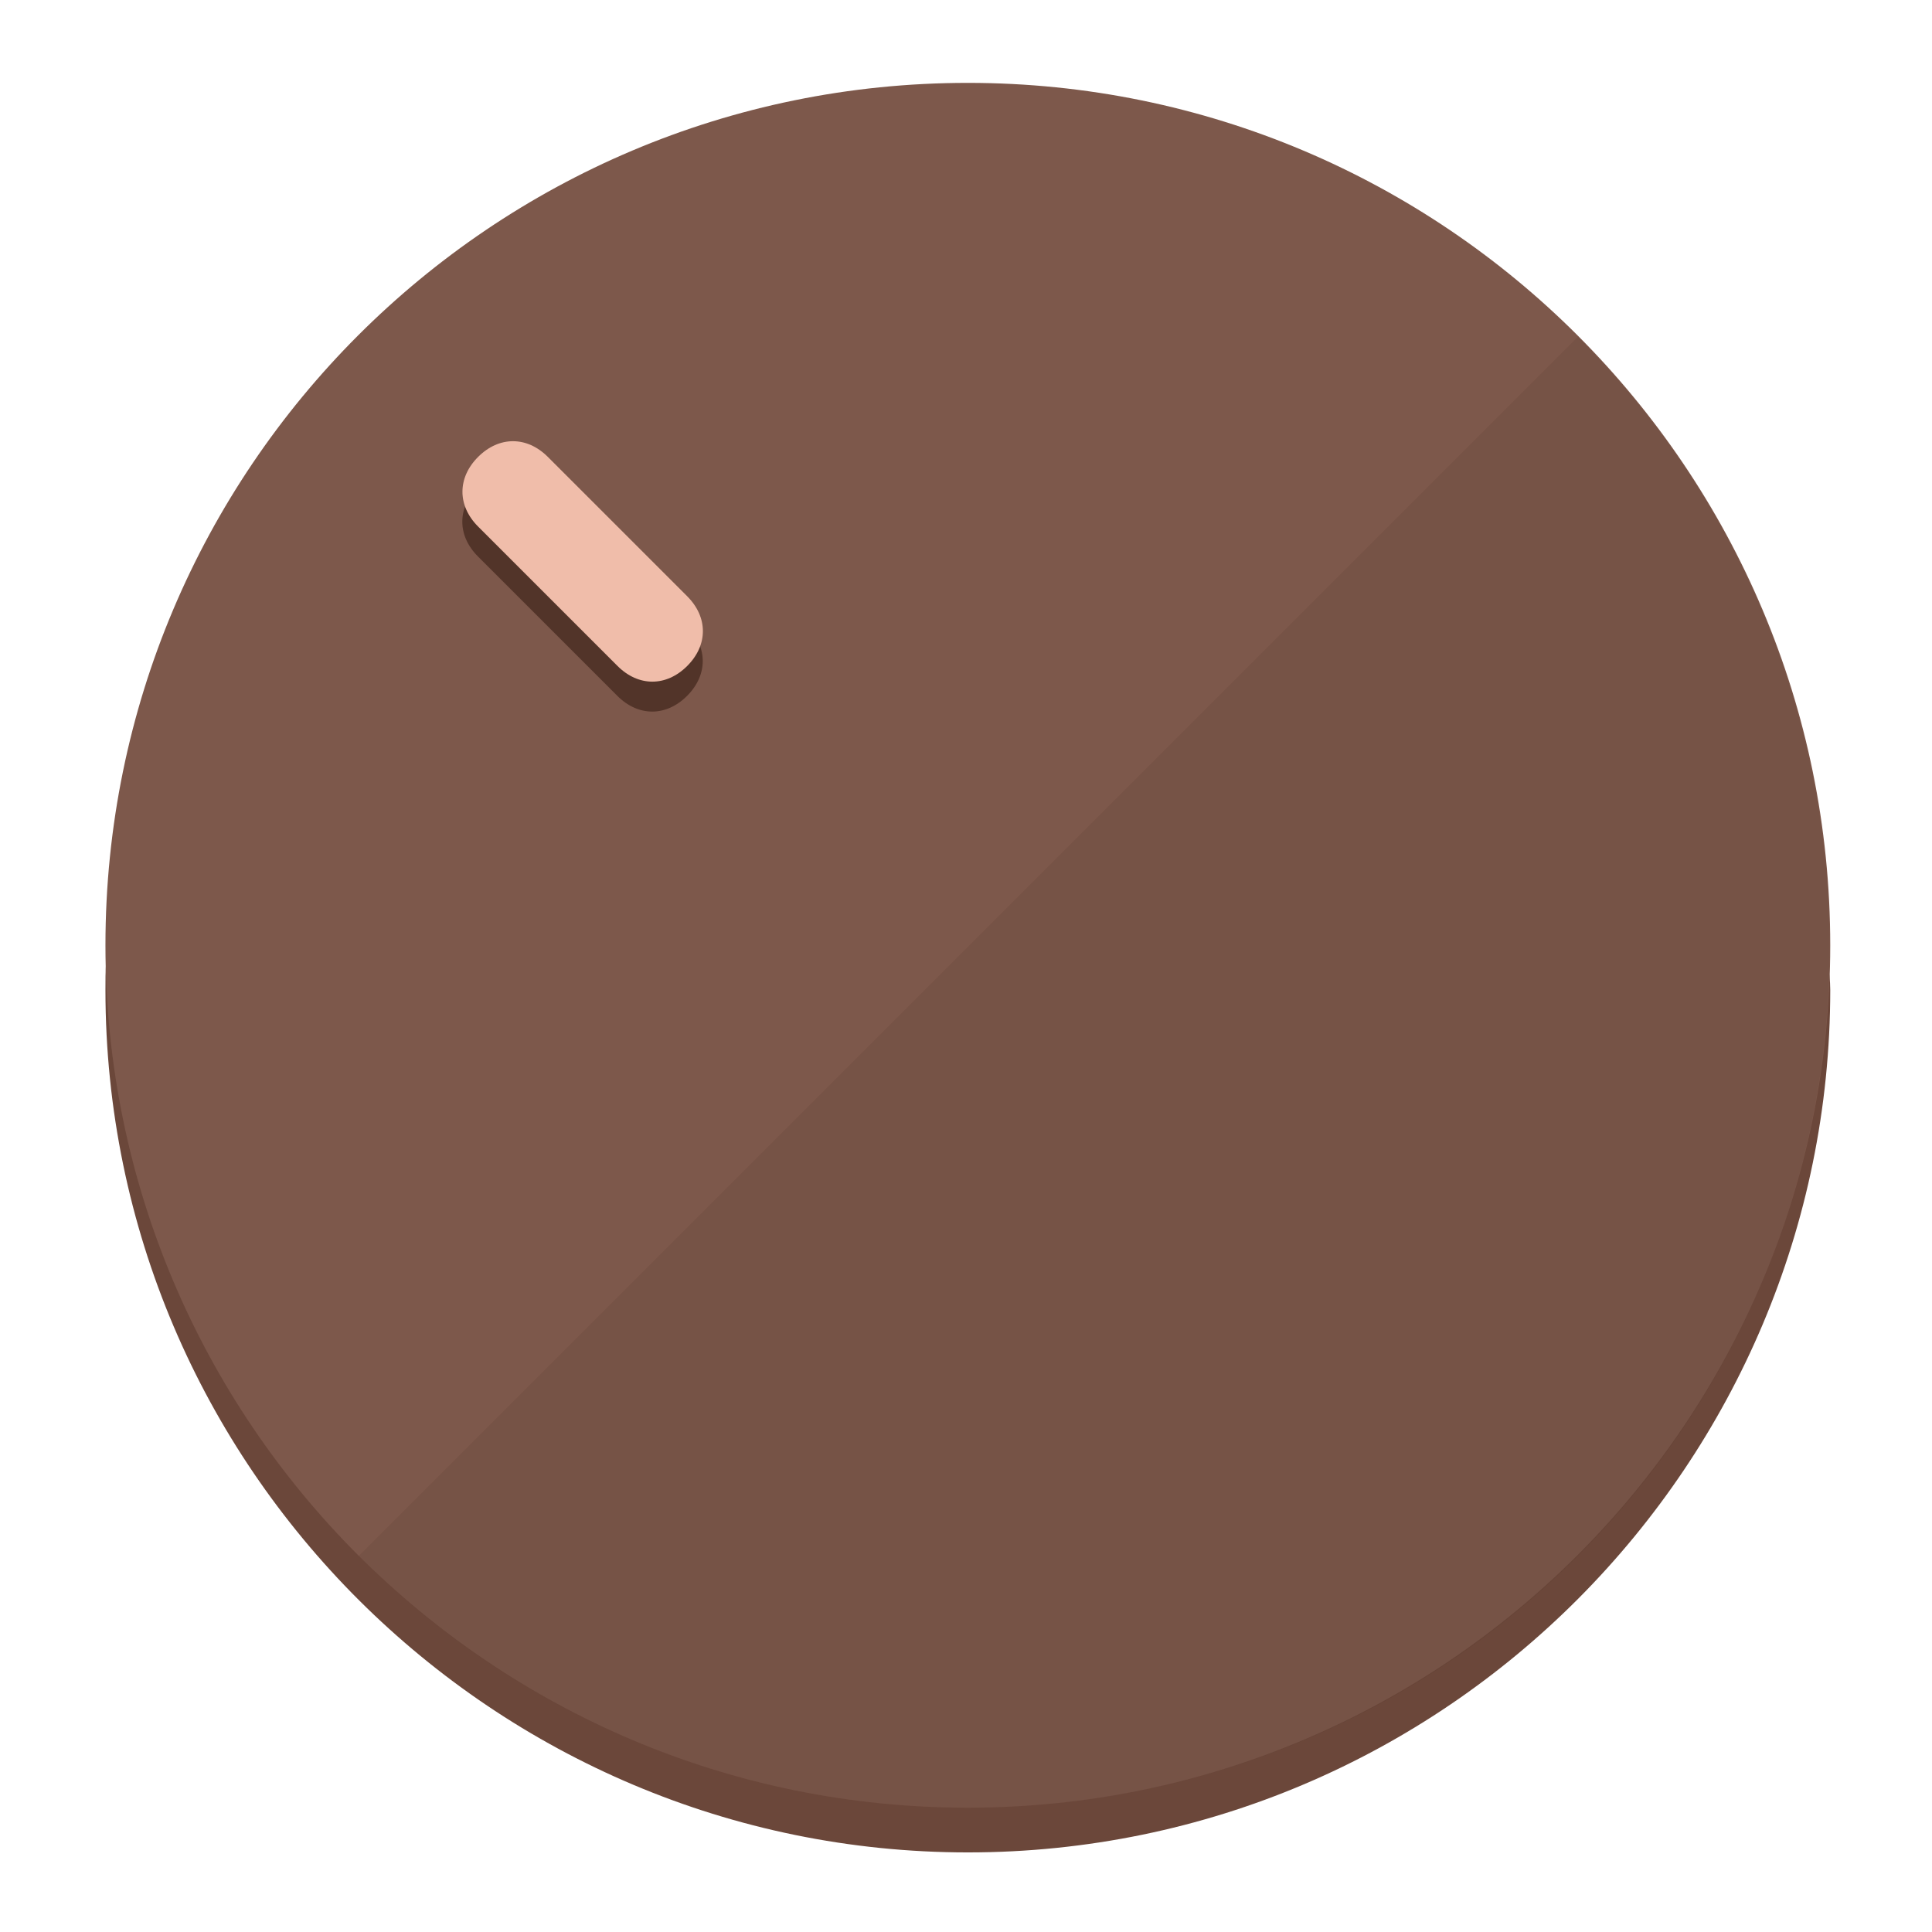
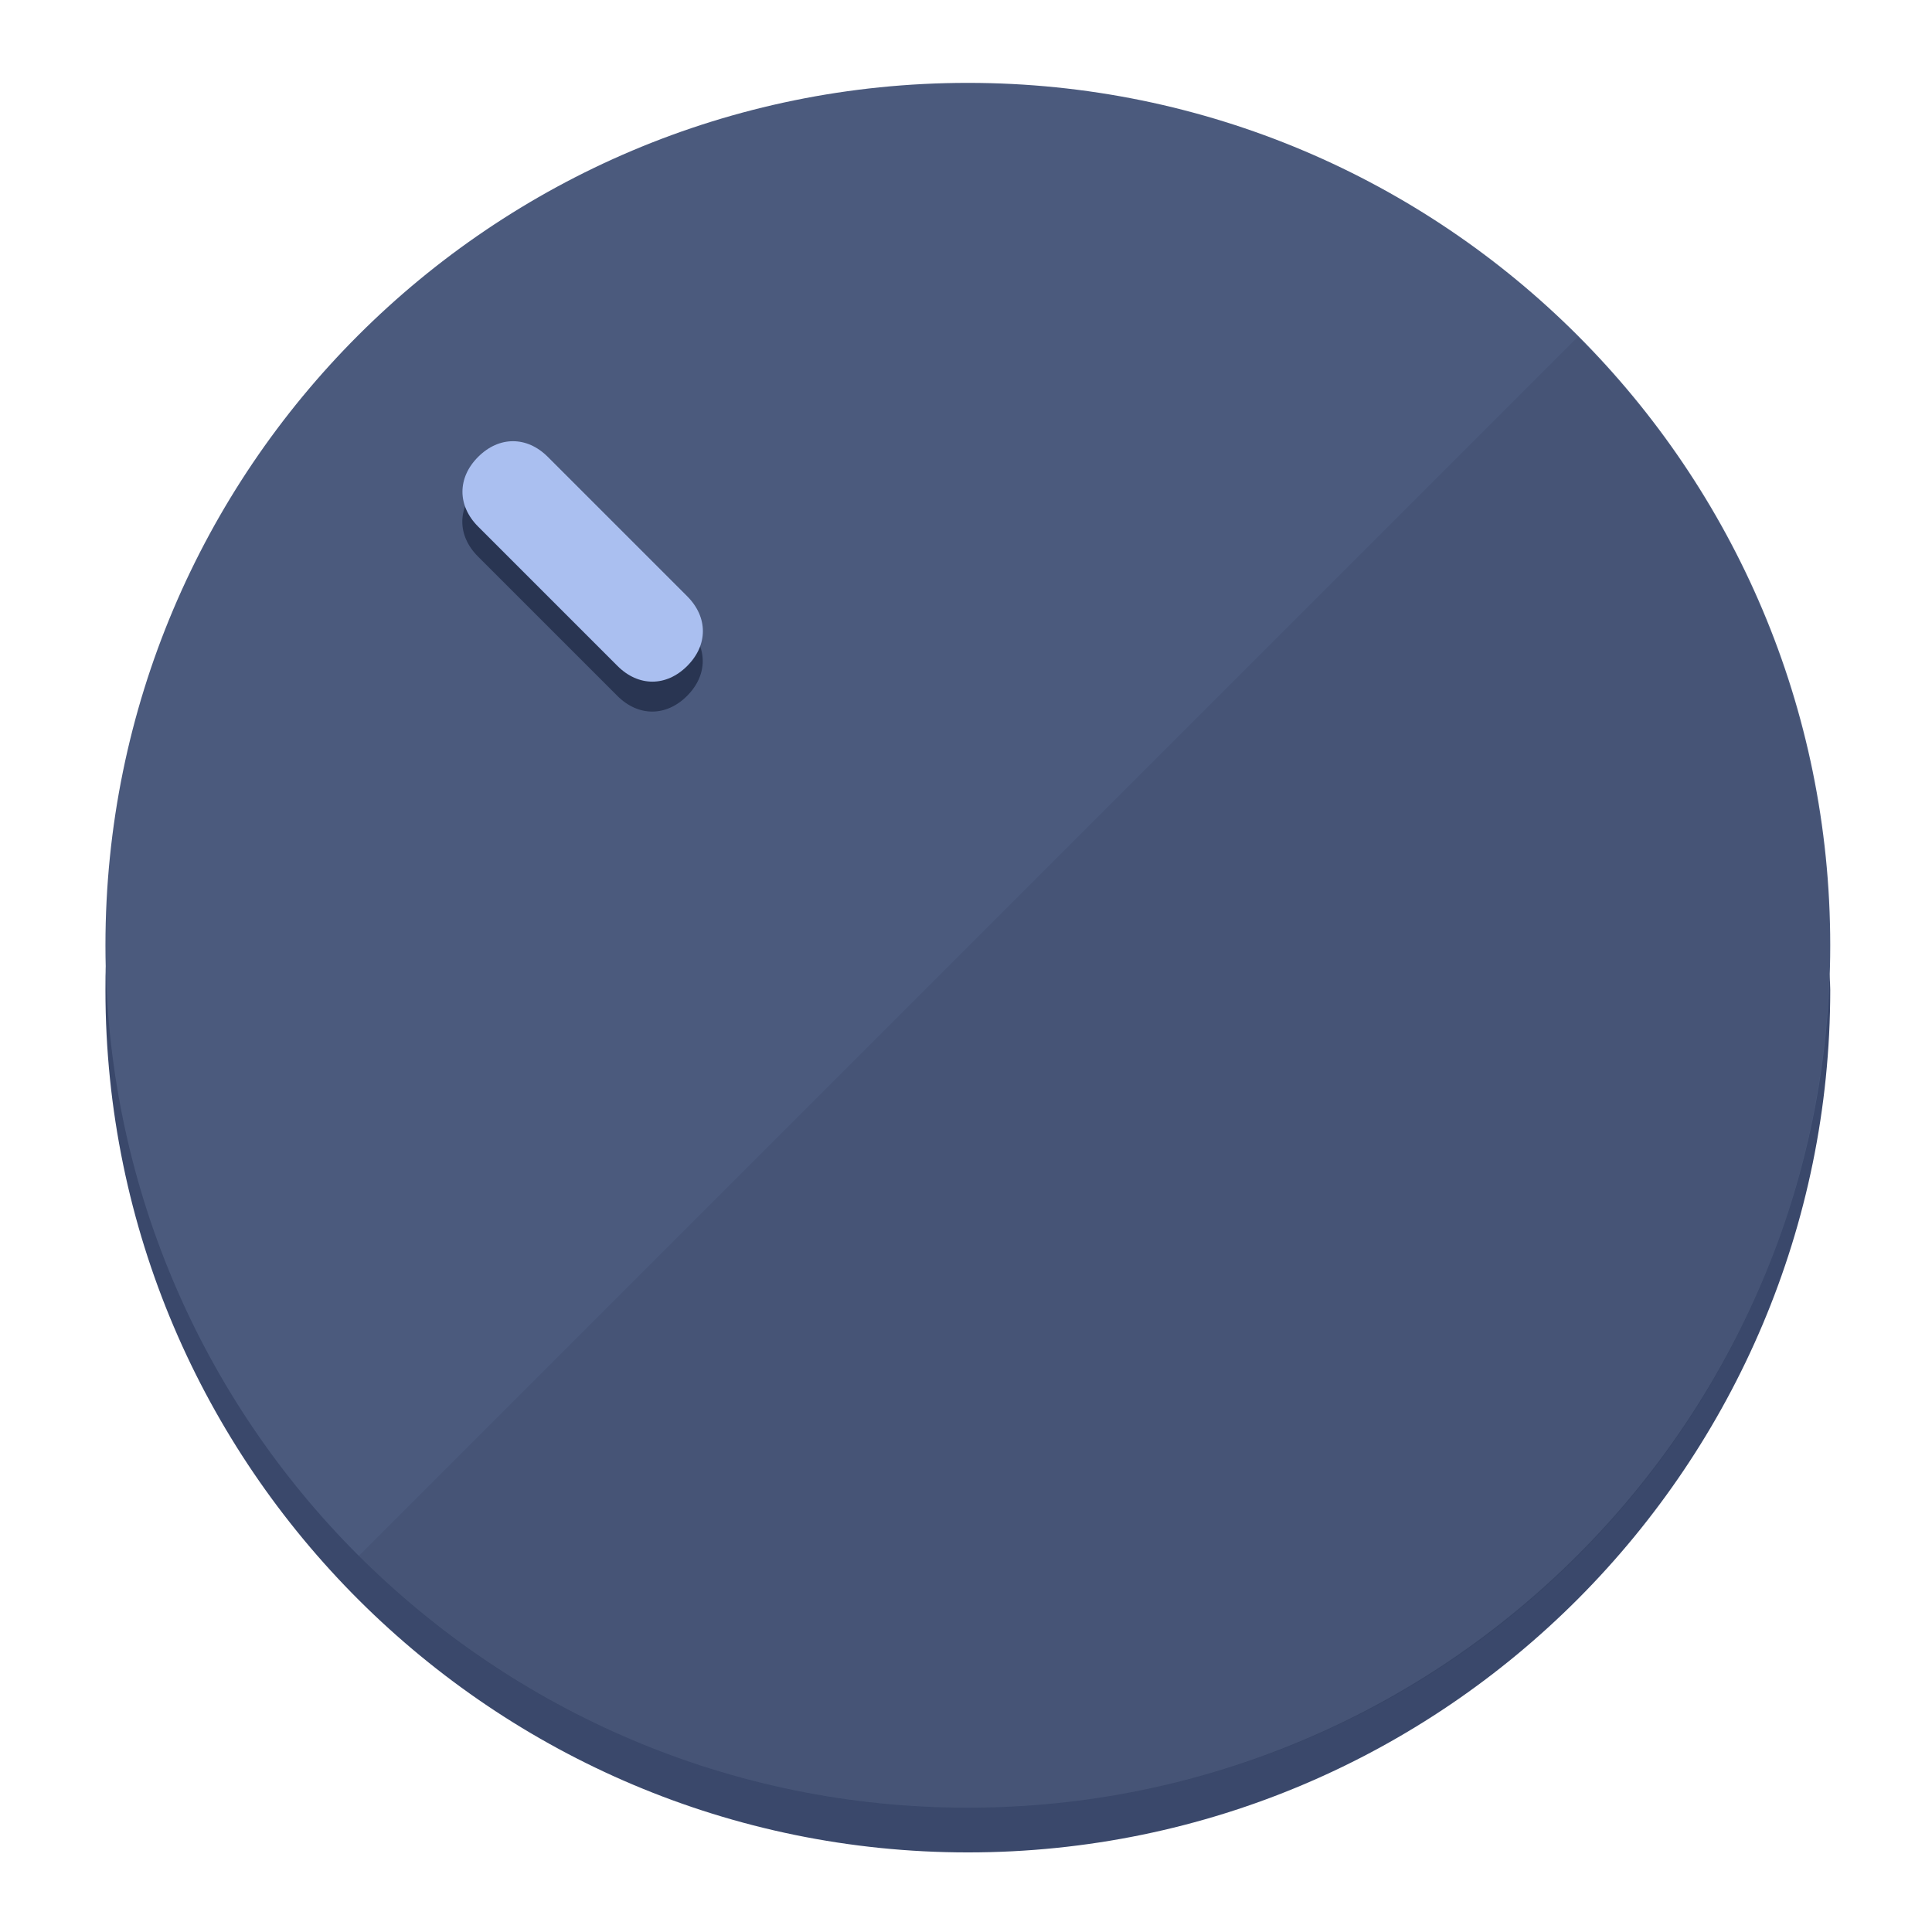
<svg xmlns="http://www.w3.org/2000/svg" height="120px" width="120px" version="1.1" id="Layer_1" viewBox="0 0 496.8 496.8" xml:space="preserve">
  <defs id="defs23" />
  <g id="g3158">
-     <path style="display:inline;fill:#6B473A;fill-opacity:1;stroke-width:1.584" d="m 248.875,445.92 c 116.582,0 212.89,-91.238 220.493,-205.286 0,5.069 1.267,8.87 1.267,13.939 0,121.651 -98.842,221.76 -221.76,221.76 -121.651,0 -221.76,-98.842 -221.76,-221.76 0,-5.069 0,-8.87 1.267,-13.939 7.603,114.048 103.91,205.286 220.493,205.286 z" id="path8" />
-     <circle style="display:inline;fill:#7D584B;fill-opacity:1;stroke-width:1.584" cx="248.875" cy="243.071" r="221.76" id="circle12" />
-     <path style="display:inline;fill:#523429;fill-opacity:0.154;stroke-width:1.587" d="m 405.744,86.606 c 86.308,86.308 86.308,227.193 0,313.5 -86.308,86.308 -227.193,86.308 -313.5,0" id="path14" />
+     <path style="display:inline;fill:#3A486B;fill-opacity:1;stroke-width:1.584" d="m 248.875,445.92 c 116.582,0 212.89,-91.238 220.493,-205.286 0,5.069 1.267,8.87 1.267,13.939 0,121.651 -98.842,221.76 -221.76,221.76 -121.651,0 -221.76,-98.842 -221.76,-221.76 0,-5.069 0,-8.87 1.267,-13.939 7.603,114.048 103.91,205.286 220.493,205.286 z" id="path8" />
+     <circle style="display:inline;fill:#4B5A7D;fill-opacity:1;stroke-width:1.584" cx="248.875" cy="243.071" r="221.76" id="circle12" />
+     <path style="display:inline;fill:#293552;fill-opacity:0.154;stroke-width:1.587" d="m 405.744,86.606 c 86.308,86.308 86.308,227.193 0,313.5 -86.308,86.308 -227.193,86.308 -313.5,0" id="path14" />
  </g>
  <g id="g3198">
    <circle style="display:none;fill:#000000;fill-opacity:0;stroke-width:1.584" cx="3.454" cy="347.932" r="221.76" id="circle12-3" transform="rotate(-45)" />
-     <path style="display:inline;fill:#523429;fill-opacity:1;stroke-width:1.584" d="m 176.674,161.024 c 5.376,5.376 5.376,12.545 -1e-5,17.921 v 0 c -5.376,5.376 -12.545,5.376 -17.921,0 L 122.911,143.103 c -5.376,-5.376 -5.376,-12.545 10e-6,-17.921 v 0 c 5.376,-5.376 12.545,-5.376 17.921,0 z" id="path3789" />
-     <path style="display:inline;fill:#F0BDAA;stroke-width:1.584" d="m 176.711,153.328 c 5.376,5.376 5.376,12.545 -1e-5,17.921 v 0 c -5.376,5.376 -12.545,5.376 -17.921,0 l -35.842,-35.842 c -5.376,-5.376 -5.376,-12.545 0,-17.921 v 0 c 5.376,-5.376 12.545,-5.376 17.921,0 z" id="path915" />
+     <path style="display:inline;fill:#293552;fill-opacity:1;stroke-width:1.584" d="m 176.674,161.024 c 5.376,5.376 5.376,12.545 -1e-5,17.921 v 0 c -5.376,5.376 -12.545,5.376 -17.921,0 L 122.911,143.103 c -5.376,-5.376 -5.376,-12.545 10e-6,-17.921 v 0 c 5.376,-5.376 12.545,-5.376 17.921,0 z" id="path3789" />
+     <path style="display:inline;fill:#AABFF0;stroke-width:1.584" d="m 176.711,153.328 c 5.376,5.376 5.376,12.545 -1e-5,17.921 v 0 c -5.376,5.376 -12.545,5.376 -17.921,0 l -35.842,-35.842 c -5.376,-5.376 -5.376,-12.545 0,-17.921 v 0 c 5.376,-5.376 12.545,-5.376 17.921,0 z" id="path915" />
  </g>
</svg>
